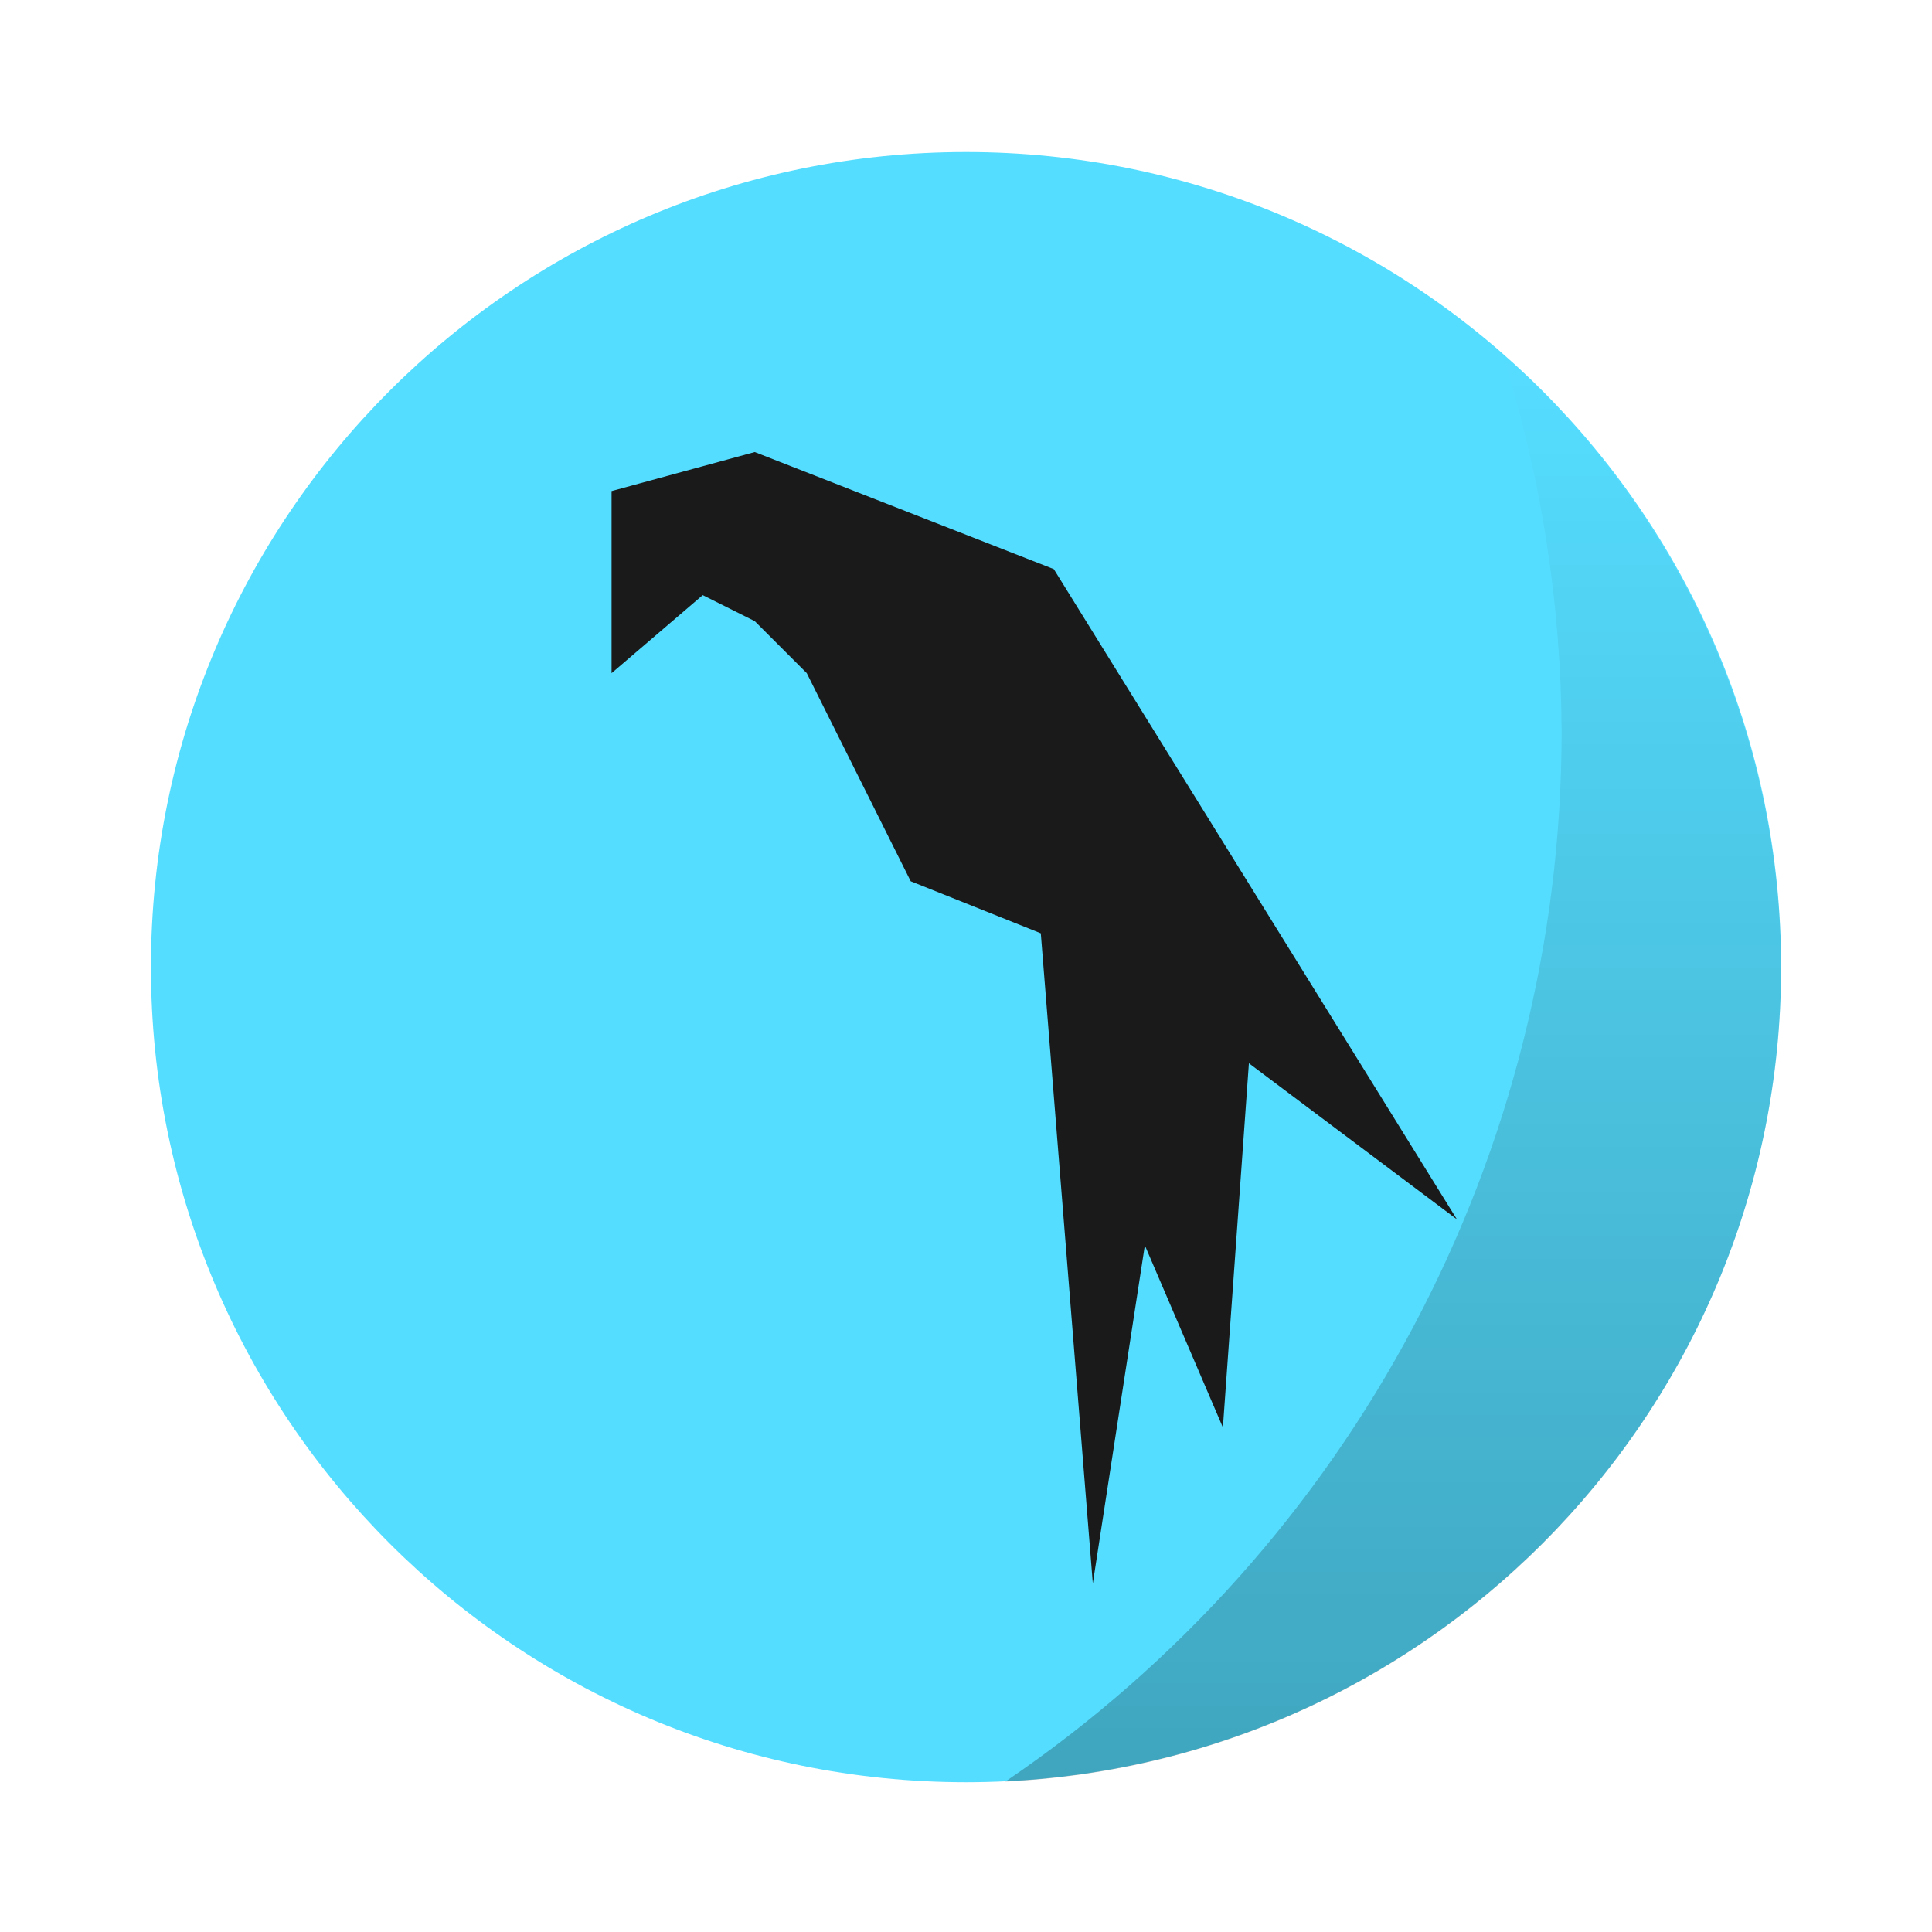
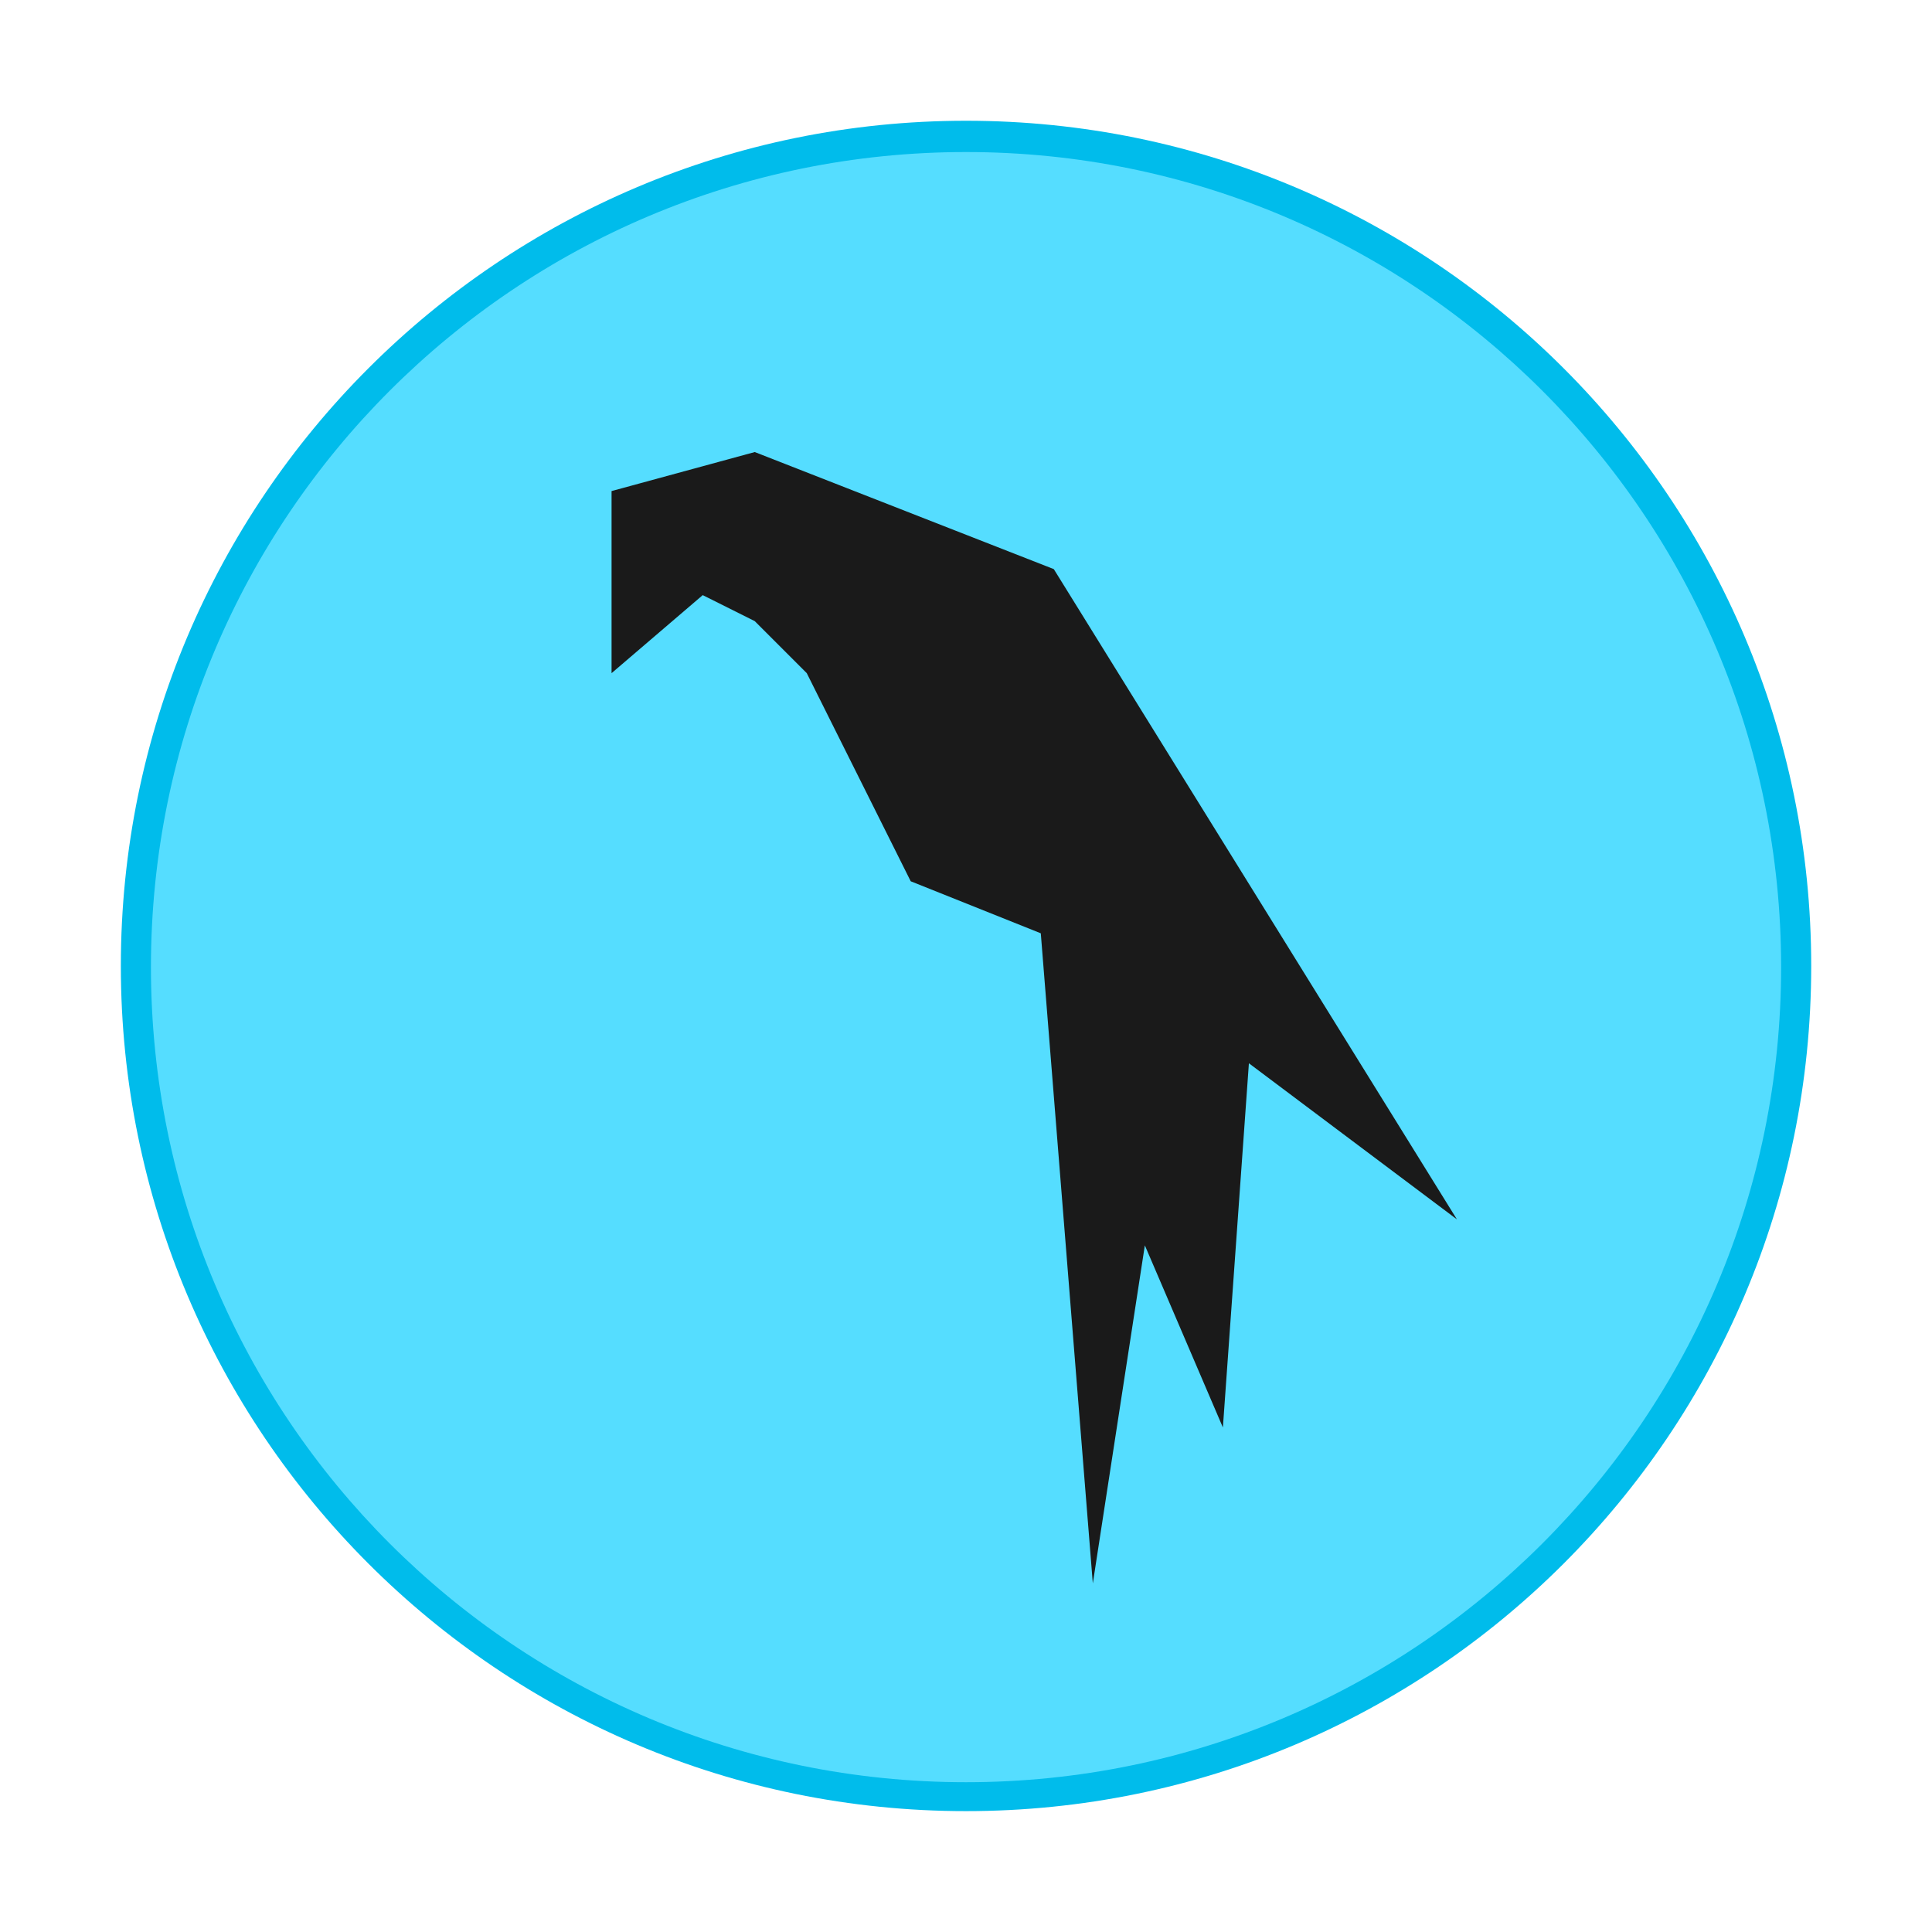
<svg xmlns="http://www.w3.org/2000/svg" width="64" height="64" version="1.1" viewBox="0 0 16.933 16.933">
-   <defs>
-     <linearGradient id="a" x1="45.628" x2="45.628" y1="57.955" y2="12.461" gradientUnits="userSpaceOnUse">
-       <stop offset="0" />
-       <stop stop-opacity="0" offset="1" />
-     </linearGradient>
-   </defs>
  <g transform="translate(0 -280.07)">
    <g transform="matrix(1.0385 0 0 1.0385 -.32619 -11.092)" stroke-width=".927">
+       <circle cx="8.467" cy="288.52" r="7.133" fill="#00bceb" stroke-width=".962" style="paint-order:stroke markers fill" />
      <circle cx="8.467" cy="288.53" r="6.879" fill="#5df" style="paint-order:stroke markers fill" />
-       <path transform="matrix(.26458 0 0 .26458 0 280.07)" d="M 49.123,12.461 A 40.5,40.5 0 0 1 51,24.5 40.5,40.5 0 0 1 33.256,57.955 26,26 0 0 0 58,32 26,26 0 0 0 49.123,12.461 Z" fill="url(#a)" opacity=".25" style="paint-order:stroke markers fill" />
    </g>
    <path d="M5.36 285.97v-1.596l1.255-.342 2.621 1.026 3.533 5.699-1.823-1.368-.228 3.192-.684-1.596-.456 2.963-.456-5.698-1.14-.456-.911-1.824-.456-.456-.456-.228z" fill="#1a1a1a" />
  </g>
</svg>
